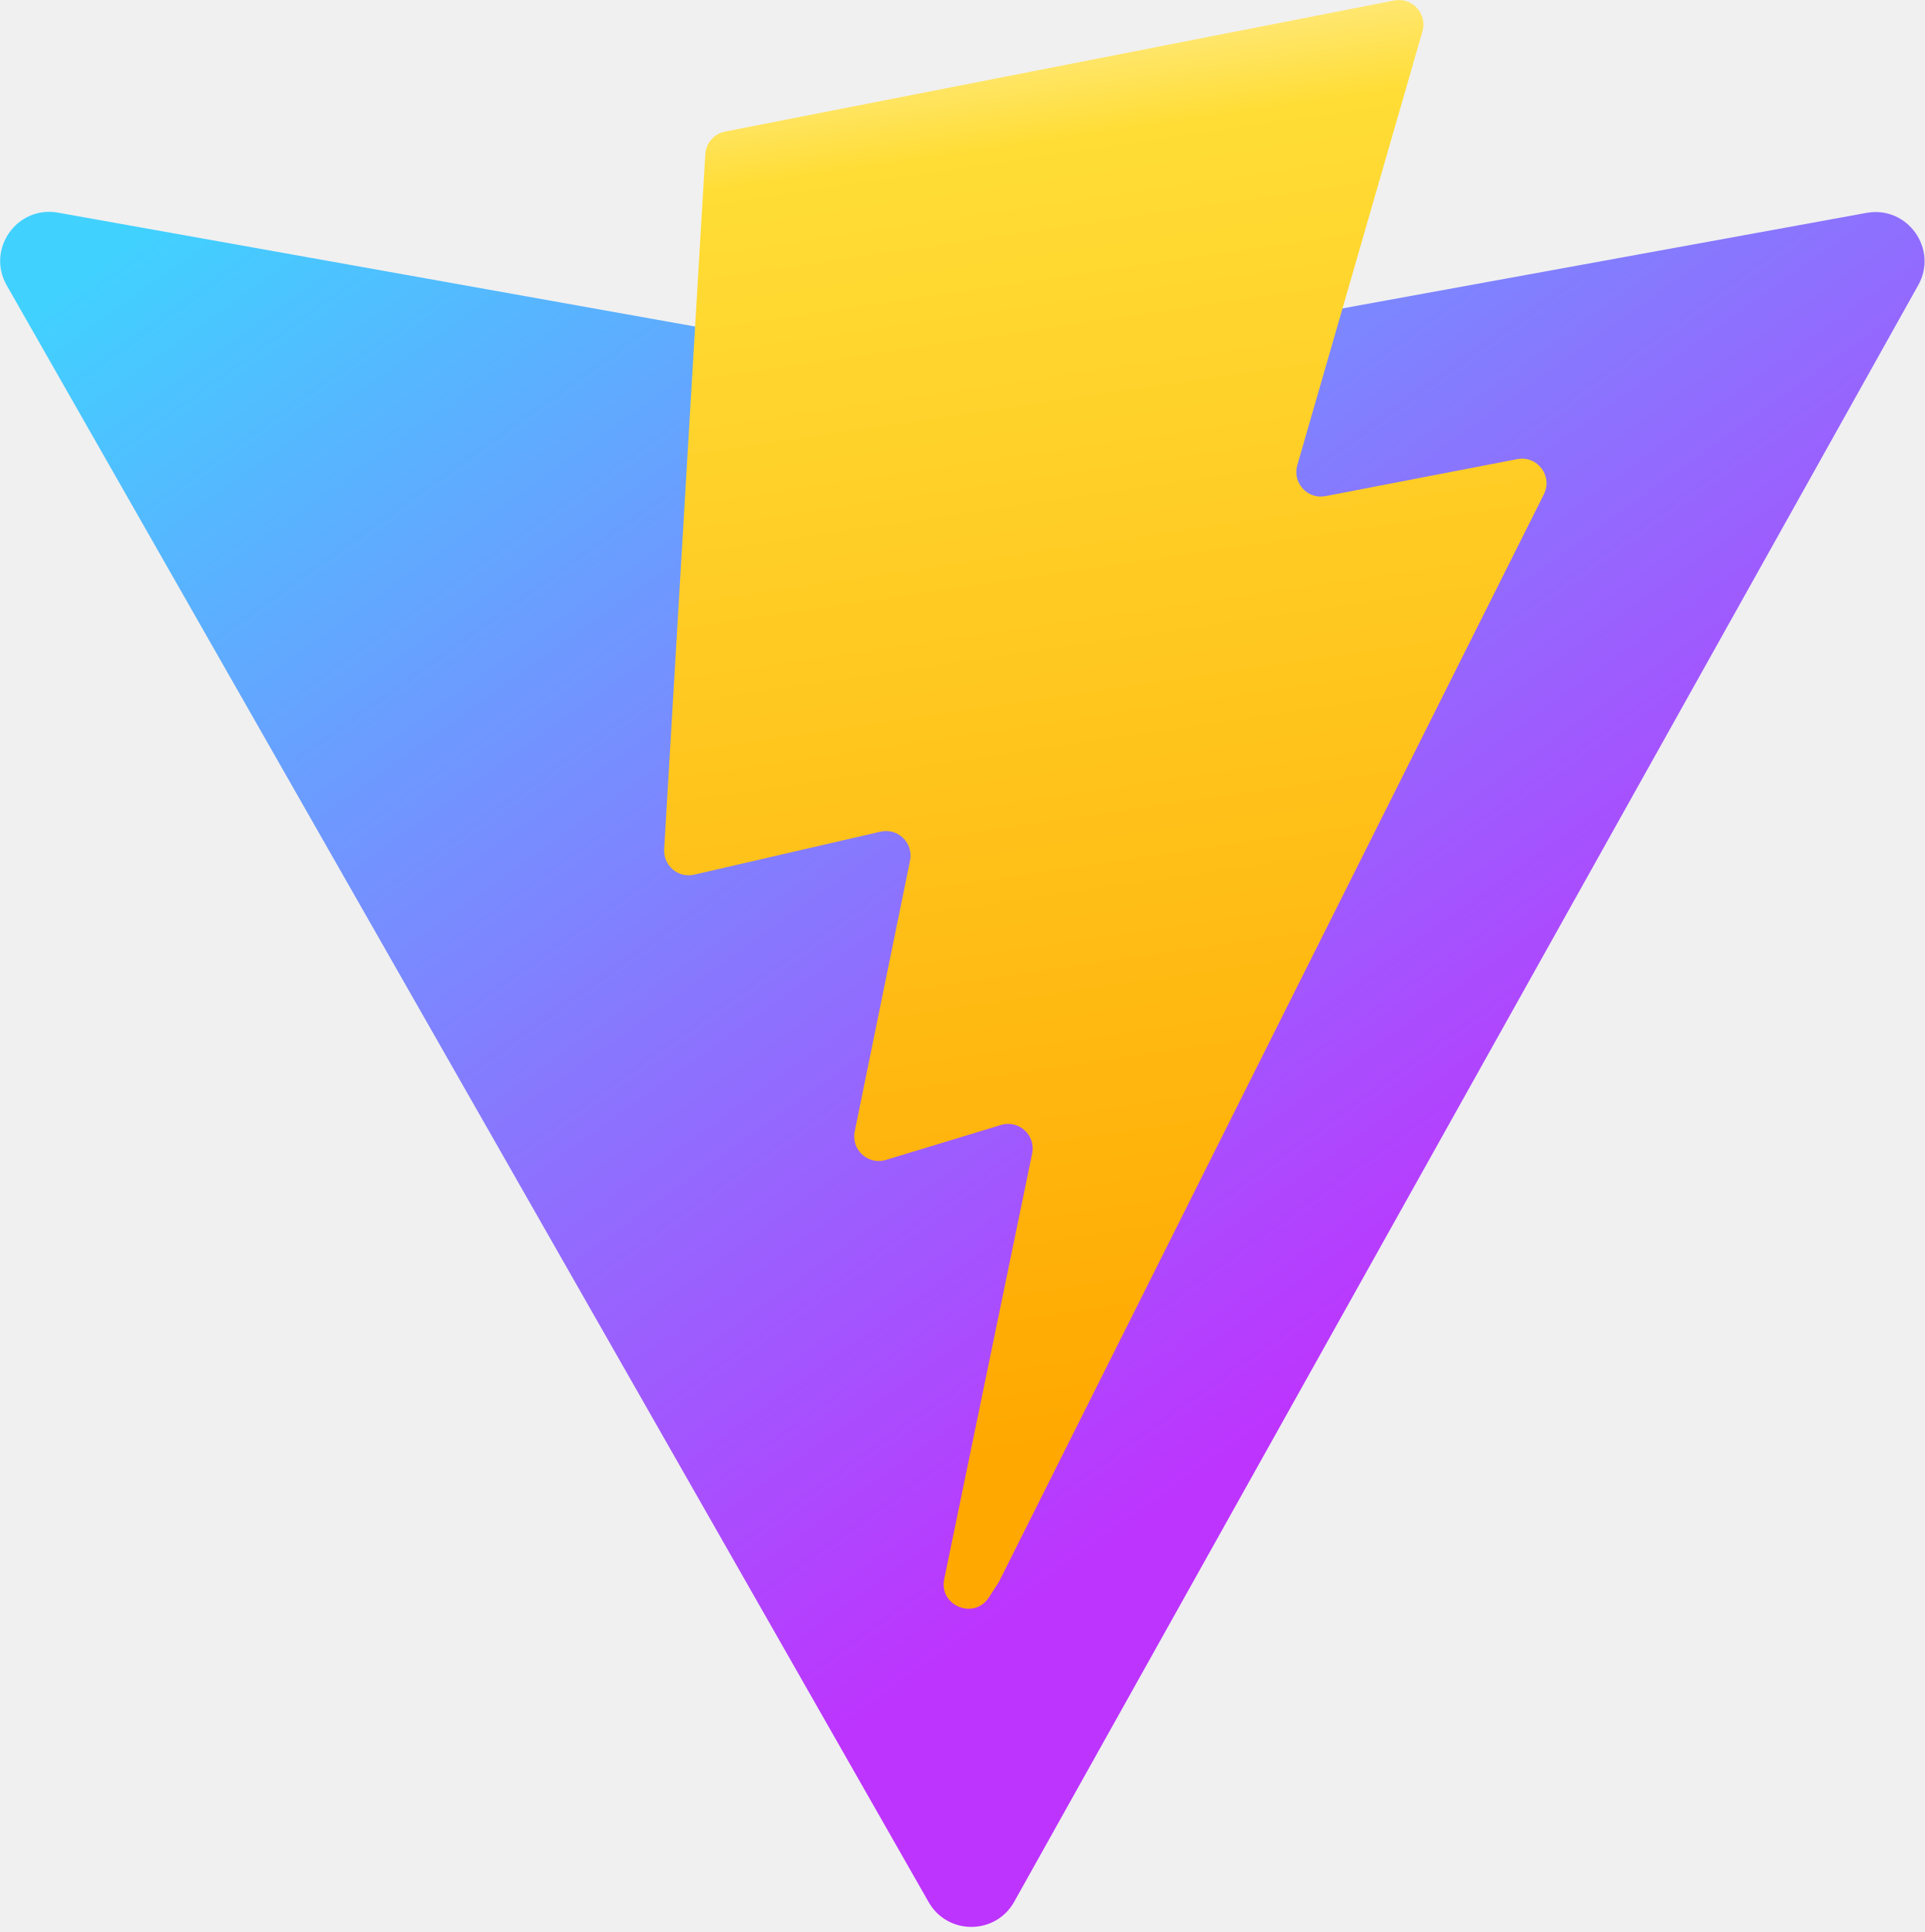
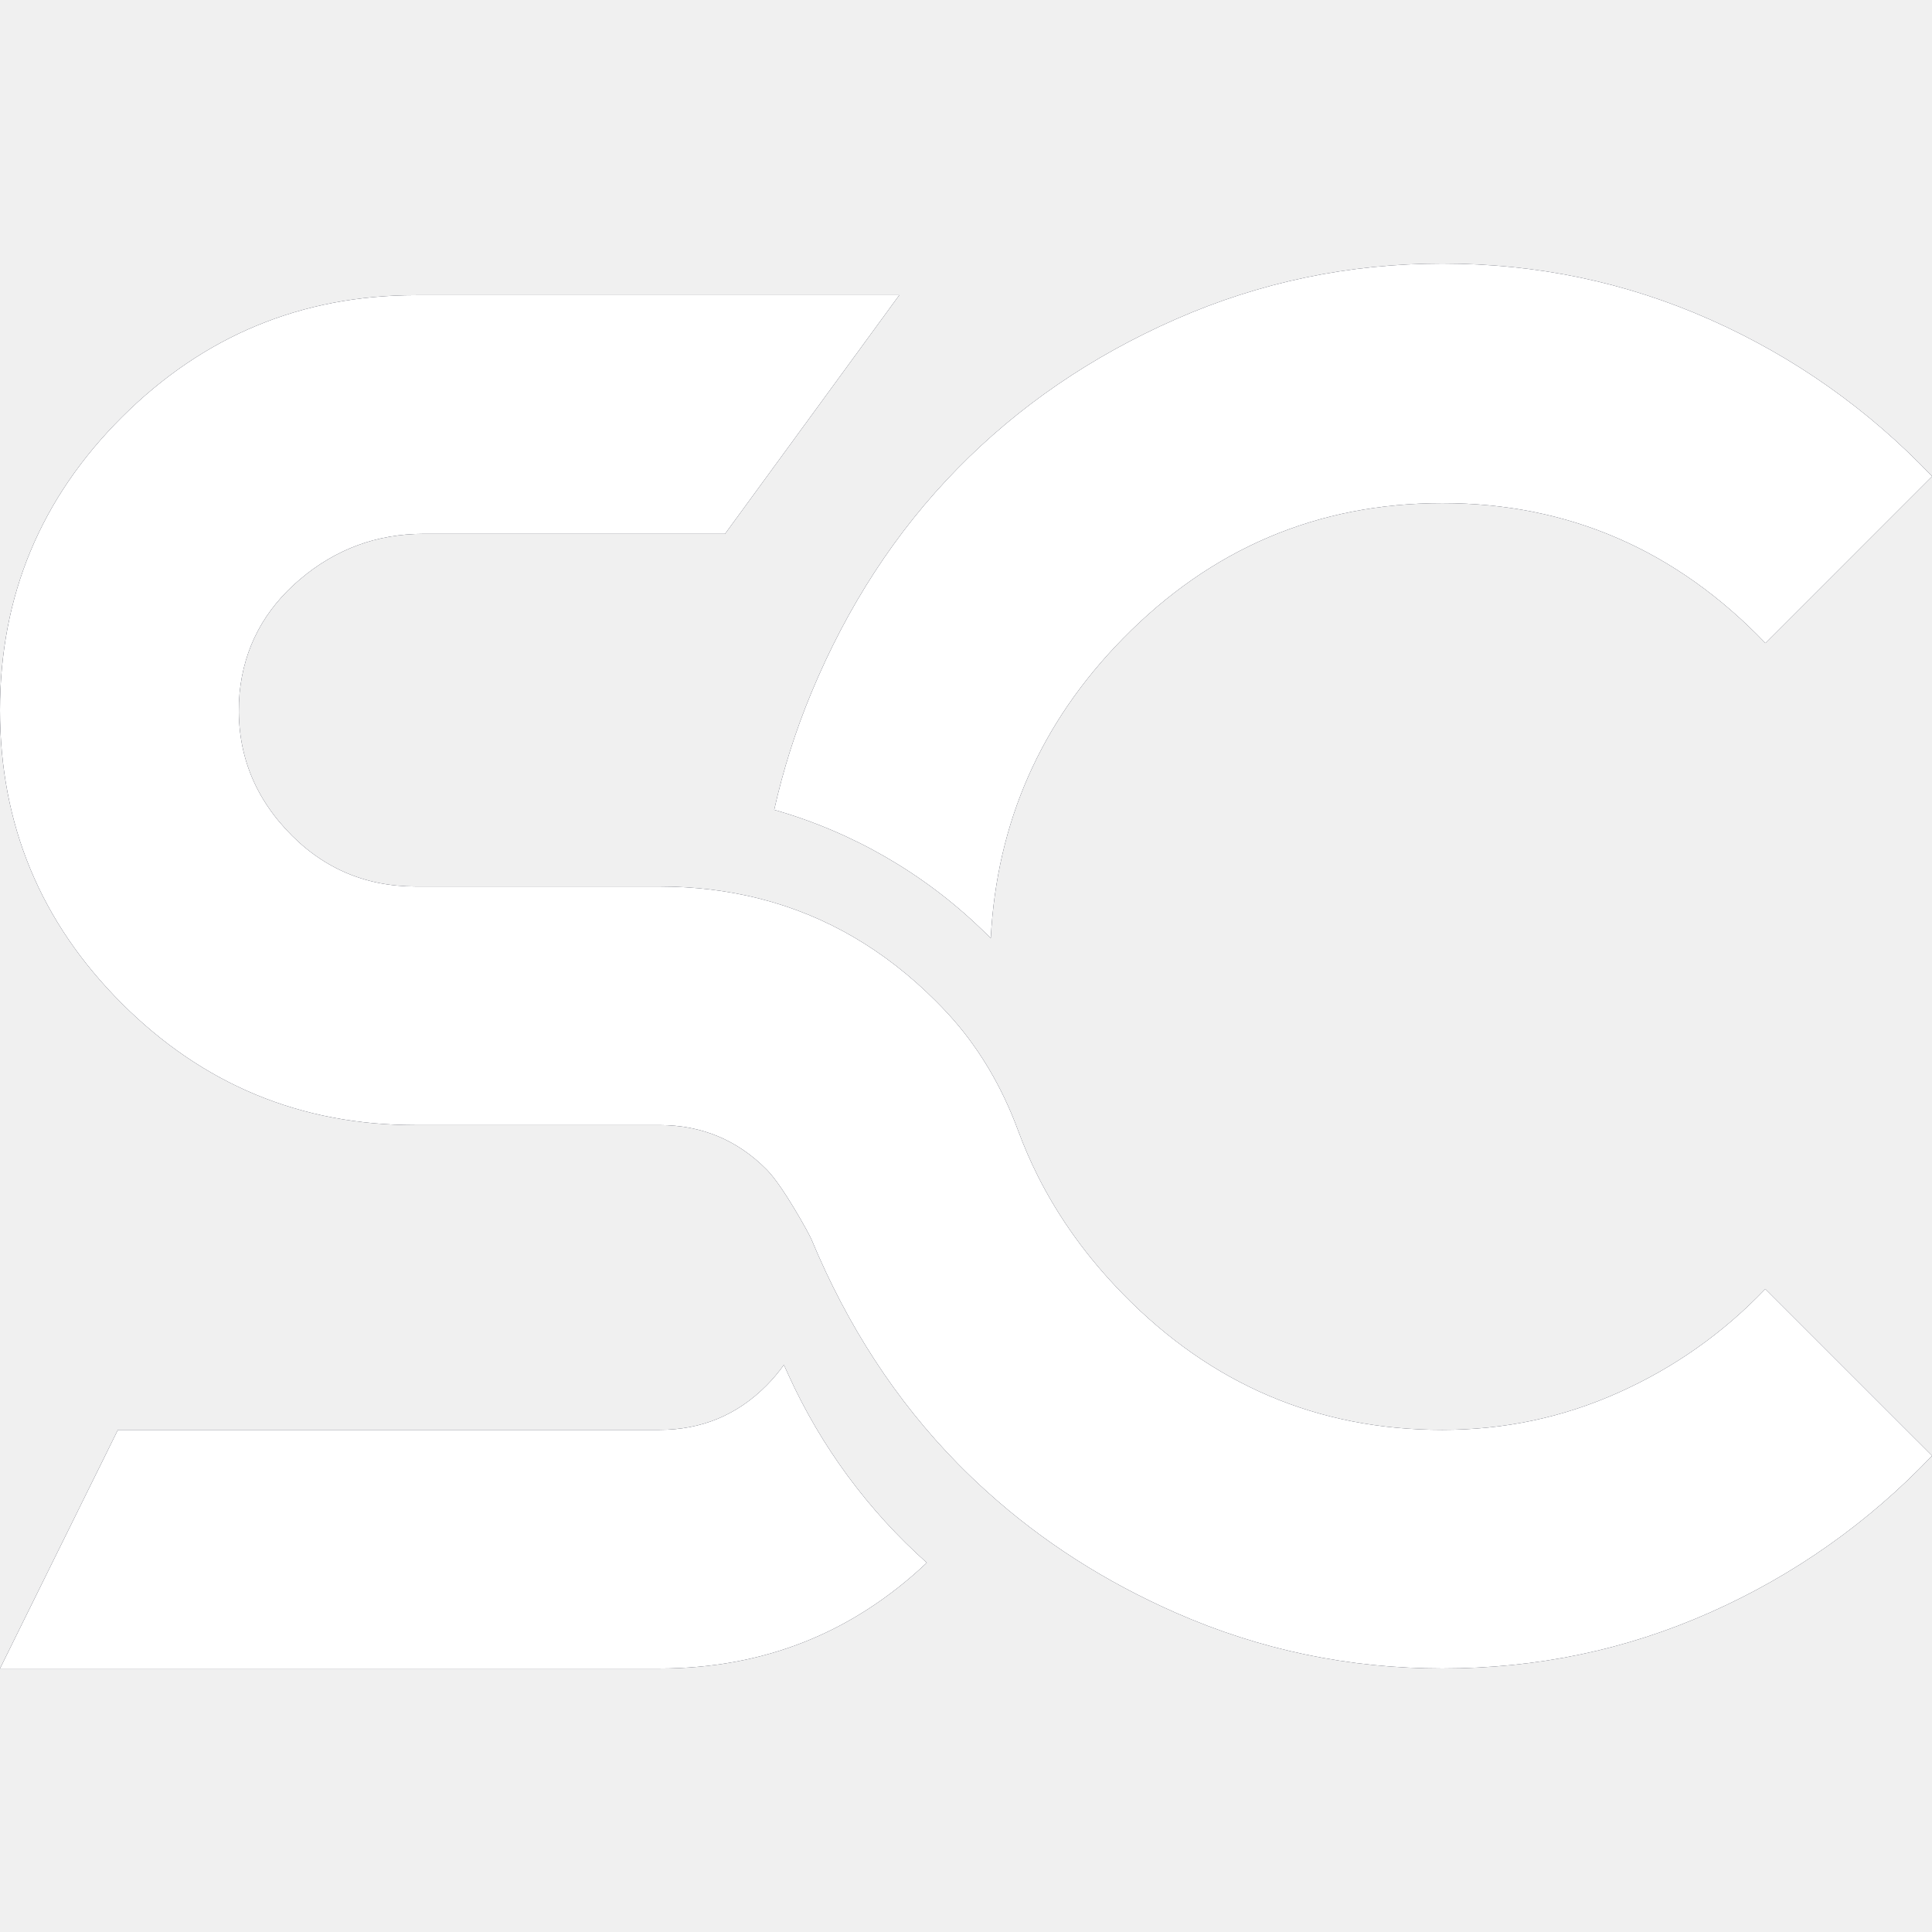
- <svg xmlns="http://www.w3.org/2000/svg" aria-hidden="true" role="img" class="iconify iconify--logos" width="31.88" height="32" preserveAspectRatio="xMidYMid meet" viewBox="0 0 256 257">
+ <svg xmlns="http://www.w3.org/2000/svg" width="800" zoomAndPan="magnify" viewBox="0 0 600 600" height="800" preserveAspectRatio="xMidYMid meet" version="1.0">
  <defs>
-     <linearGradient id="IconifyId1813088fe1fbc01fb466" x1="-.828%" x2="57.636%" y1="7.652%" y2="78.411%">
-       <stop offset="0%" stop-color="#41D1FF" />
-       <stop offset="100%" stop-color="#BD34FE" />
-     </linearGradient>
-     <linearGradient id="IconifyId1813088fe1fbc01fb467" x1="43.376%" x2="50.316%" y1="2.242%" y2="89.03%">
-       <stop offset="0%" stop-color="#FFEA83" />
-       <stop offset="8.333%" stop-color="#FFDD35" />
-       <stop offset="100%" stop-color="#FFA800" />
-     </linearGradient>
+     <clipPath id="0ec367f0f8">
+       <path d="M 0 81.75 L 600 81.75 L 600 518.25 L 0 518.25 Z M 0 81.75 " clip-rule="nonzero" />
+     </clipPath>
  </defs>
-   <path fill="url(#IconifyId1813088fe1fbc01fb466)" d="M255.153 37.938L134.897 252.976c-2.483 4.44-8.862 4.466-11.382.048L.875 37.958c-2.746-4.814 1.371-10.646 6.827-9.67l120.385 21.517a6.537 6.537 0 0 0 2.322-.004l117.867-21.483c5.438-.991 9.574 4.796 6.877 9.62Z" />
-   <path fill="url(#IconifyId1813088fe1fbc01fb467)" d="M185.432.063L96.44 17.501a3.268 3.268 0 0 0-2.634 3.014l-5.474 92.456a3.268 3.268 0 0 0 3.997 3.378l24.777-5.718c2.318-.535 4.413 1.507 3.936 3.838l-7.361 36.047c-.495 2.426 1.782 4.5 4.151 3.78l15.304-4.649c2.372-.72 4.652 1.36 4.15 3.788l-11.698 56.621c-.732 3.542 3.979 5.473 5.943 2.437l1.313-2.028l72.516-144.72c1.215-2.423-.88-5.186-3.54-4.672l-25.505 4.922c-2.396.462-4.435-1.77-3.759-4.114l16.646-57.705c.677-2.35-1.37-4.583-3.769-4.113Z" />
+   <g clip-path="url(#0ec367f0f8)">
+     <path fill="#020618" d="M 600.035 452.098 C 580.188 472.93 557.219 489.156 531.137 500.746 C 505.039 512.363 477.32 518.16 447.949 518.16 C 418.98 518.16 391.406 512.414 365.215 500.895 C 343.121 491.191 323.586 478.652 306.586 463.301 C 303.434 460.453 300.34 457.508 297.355 454.461 C 278.305 435.012 263.172 411.805 251.969 384.809 C 251.387 383.426 243.262 368.441 238.109 363.238 C 228.988 354.023 217.871 349.402 204.773 349.402 L 128.875 349.402 C 93.359 349.402 62.996 336.816 37.797 311.605 C 12.598 286.418 0 256.055 0 220.551 C 0 185.031 12.637 154.68 37.941 129.469 C 63.25 104.273 93.648 91.672 129.168 91.672 L 279.266 91.672 L 225.168 165.789 L 131.555 165.789 C 117.066 165.789 104.273 170.504 93.152 179.926 C 82.047 189.363 75.801 201.098 74.406 215.191 C 73.023 231.465 77.777 245.543 88.691 257.449 C 99.605 269.355 113.09 275.312 129.18 275.312 L 204.773 275.312 C 215.734 275.312 226.188 276.598 236.109 279.133 C 256.504 284.344 274.68 294.93 290.625 310.879 C 291.805 312.055 292.941 313.242 294.059 314.441 C 303.891 325.004 311.215 337.602 316.199 351.148 C 317.984 355.984 320.031 360.703 322.348 365.312 C 328.934 378.395 337.711 390.559 348.676 401.797 C 376.152 429.969 409.246 444.059 447.938 444.059 C 467.184 444.059 485.445 440.191 502.699 432.453 C 519.969 424.719 535.137 413.996 548.234 400.309 Z M 238.098 430.223 C 228.977 439.449 217.859 444.059 204.762 444.059 L 36.609 444.059 L 0 518.172 L 204.773 518.172 C 236.992 518.172 264.676 507.223 287.824 485.324 C 269.602 469.074 254.965 449.211 244.863 426.996 L 243.445 423.867 C 241.867 426.086 240.098 428.199 238.098 430.223 Z M 531.137 99.266 C 505.039 87.66 477.309 81.852 447.938 81.852 C 418.969 81.852 391.395 87.609 365.203 99.105 C 339.008 110.613 316.395 126.086 297.344 145.539 C 278.293 164.988 263.16 188.199 251.957 215.18 C 247.031 227.039 243.203 239.141 240.438 251.496 C 264.641 258.395 286.781 271.152 304.887 288.637 L 307.699 291.355 C 309.566 255.375 323.223 224.383 348.688 198.371 C 376.164 170.301 409.258 156.258 447.949 156.258 C 487.031 156.258 520.477 170.746 548.258 199.719 L 600.035 147.926 C 580.188 127.082 557.219 110.867 531.137 99.266 Z M 531.137 99.266 " fill-opacity="1" fill-rule="nonzero" />
+     <path fill="#ffffff" d="M 600.035 452.098 C 580.188 472.93 557.219 489.156 531.137 500.746 C 505.039 512.363 477.32 518.16 447.949 518.16 C 418.98 518.16 391.406 512.414 365.215 500.895 C 343.121 491.191 323.586 478.652 306.586 463.301 C 303.434 460.453 300.34 457.508 297.355 454.461 C 278.305 435.012 263.172 411.805 251.969 384.809 C 251.387 383.426 243.262 368.441 238.109 363.238 C 228.988 354.023 217.871 349.402 204.773 349.402 L 128.875 349.402 C 93.359 349.402 62.996 336.816 37.797 311.605 C 12.598 286.418 0 256.055 0 220.551 C 0 185.031 12.637 154.68 37.941 129.469 C 63.25 104.273 93.648 91.672 129.168 91.672 L 279.266 91.672 L 225.168 165.789 L 131.555 165.789 C 117.066 165.789 104.273 170.504 93.152 179.926 C 82.047 189.363 75.801 201.098 74.406 215.191 C 73.023 231.465 77.777 245.543 88.691 257.449 C 99.605 269.355 113.09 275.312 129.18 275.312 L 204.773 275.312 C 215.734 275.312 226.188 276.598 236.109 279.133 C 256.504 284.344 274.68 294.93 290.625 310.879 C 291.805 312.055 292.941 313.242 294.059 314.441 C 303.891 325.004 311.215 337.602 316.199 351.148 C 317.984 355.984 320.031 360.703 322.348 365.312 C 328.934 378.395 337.711 390.559 348.676 401.797 C 376.152 429.969 409.246 444.059 447.938 444.059 C 467.184 444.059 485.445 440.191 502.699 432.453 C 519.969 424.719 535.137 413.996 548.234 400.309 Z M 238.098 430.223 C 228.977 439.449 217.859 444.059 204.762 444.059 L 36.609 444.059 L 0 518.172 L 204.773 518.172 C 236.992 518.172 264.676 507.223 287.824 485.324 C 269.602 469.074 254.965 449.211 244.863 426.996 L 243.445 423.867 C 241.867 426.086 240.098 428.199 238.098 430.223 Z M 531.137 99.266 C 505.039 87.66 477.309 81.852 447.938 81.852 C 418.969 81.852 391.395 87.609 365.203 99.105 C 339.008 110.613 316.395 126.086 297.344 145.539 C 278.293 164.988 263.16 188.199 251.957 215.18 C 247.031 227.039 243.203 239.141 240.438 251.496 C 264.641 258.395 286.781 271.152 304.887 288.637 L 307.699 291.355 C 309.566 255.375 323.223 224.383 348.688 198.371 C 376.164 170.301 409.258 156.258 447.949 156.258 C 487.031 156.258 520.477 170.746 548.258 199.719 L 600.035 147.926 C 580.188 127.082 557.219 110.867 531.137 99.266 Z M 531.137 99.266 " fill-opacity="1" fill-rule="nonzero" />
+   </g>
</svg>
